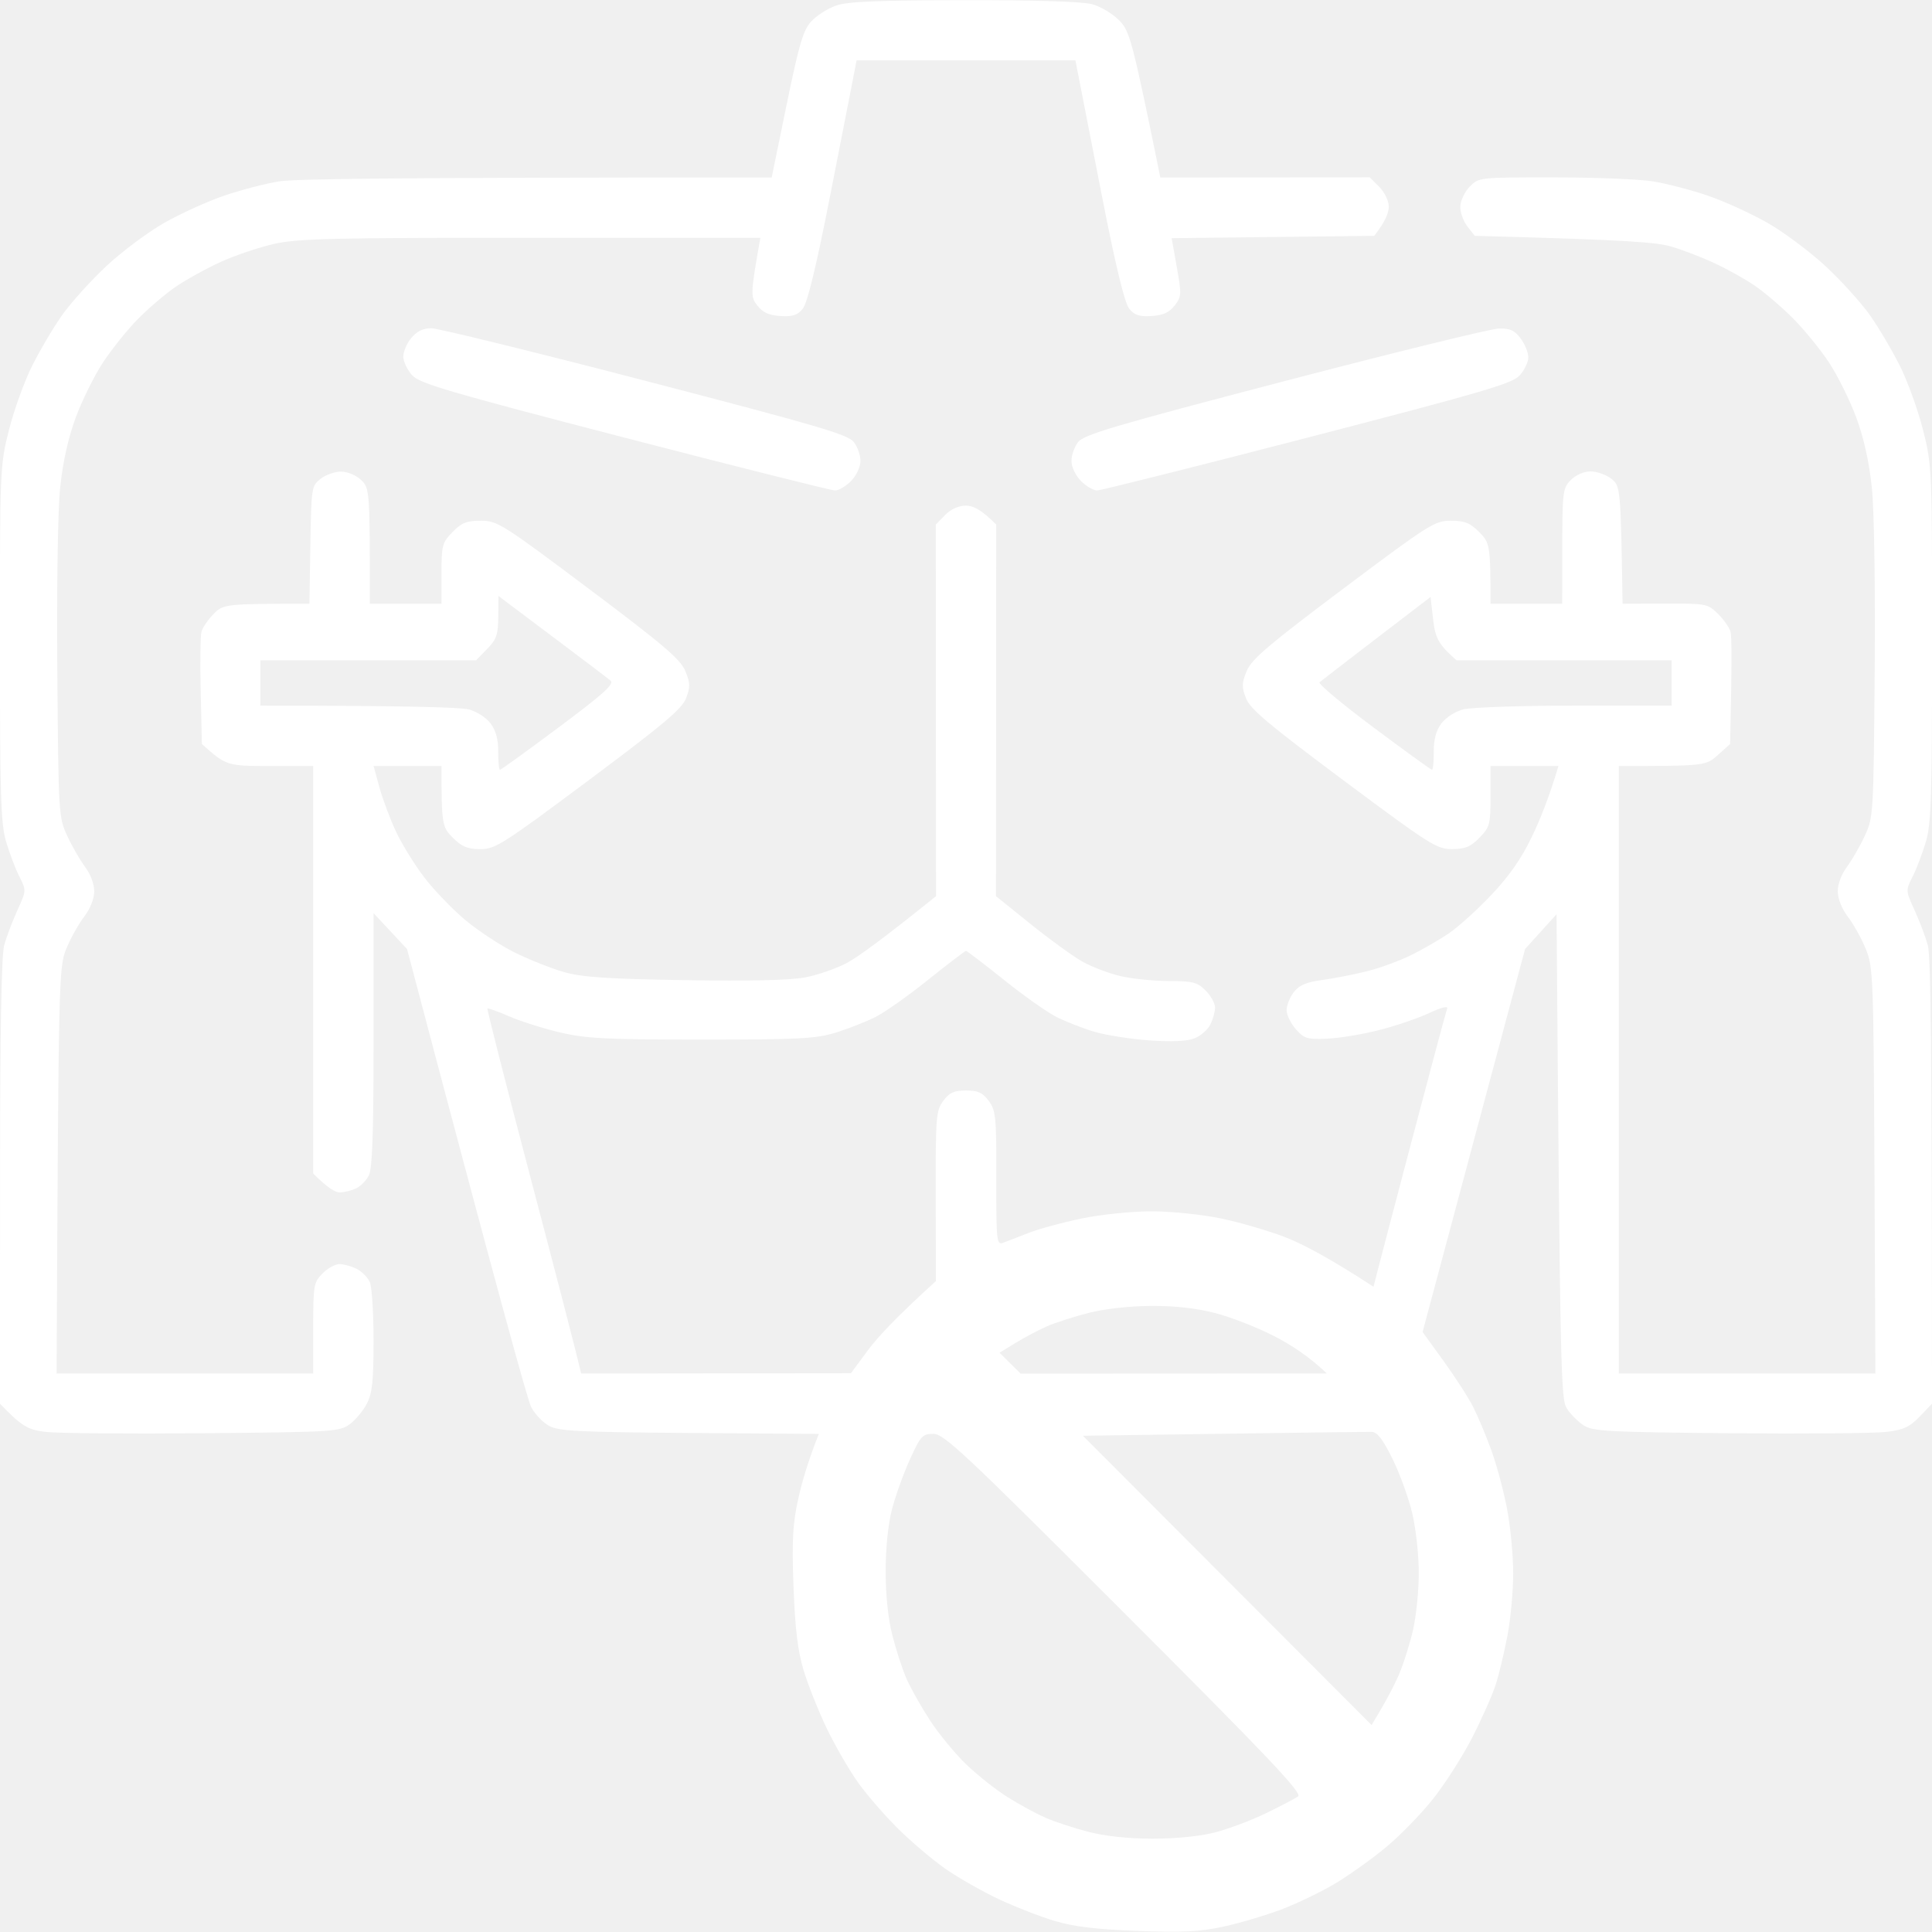
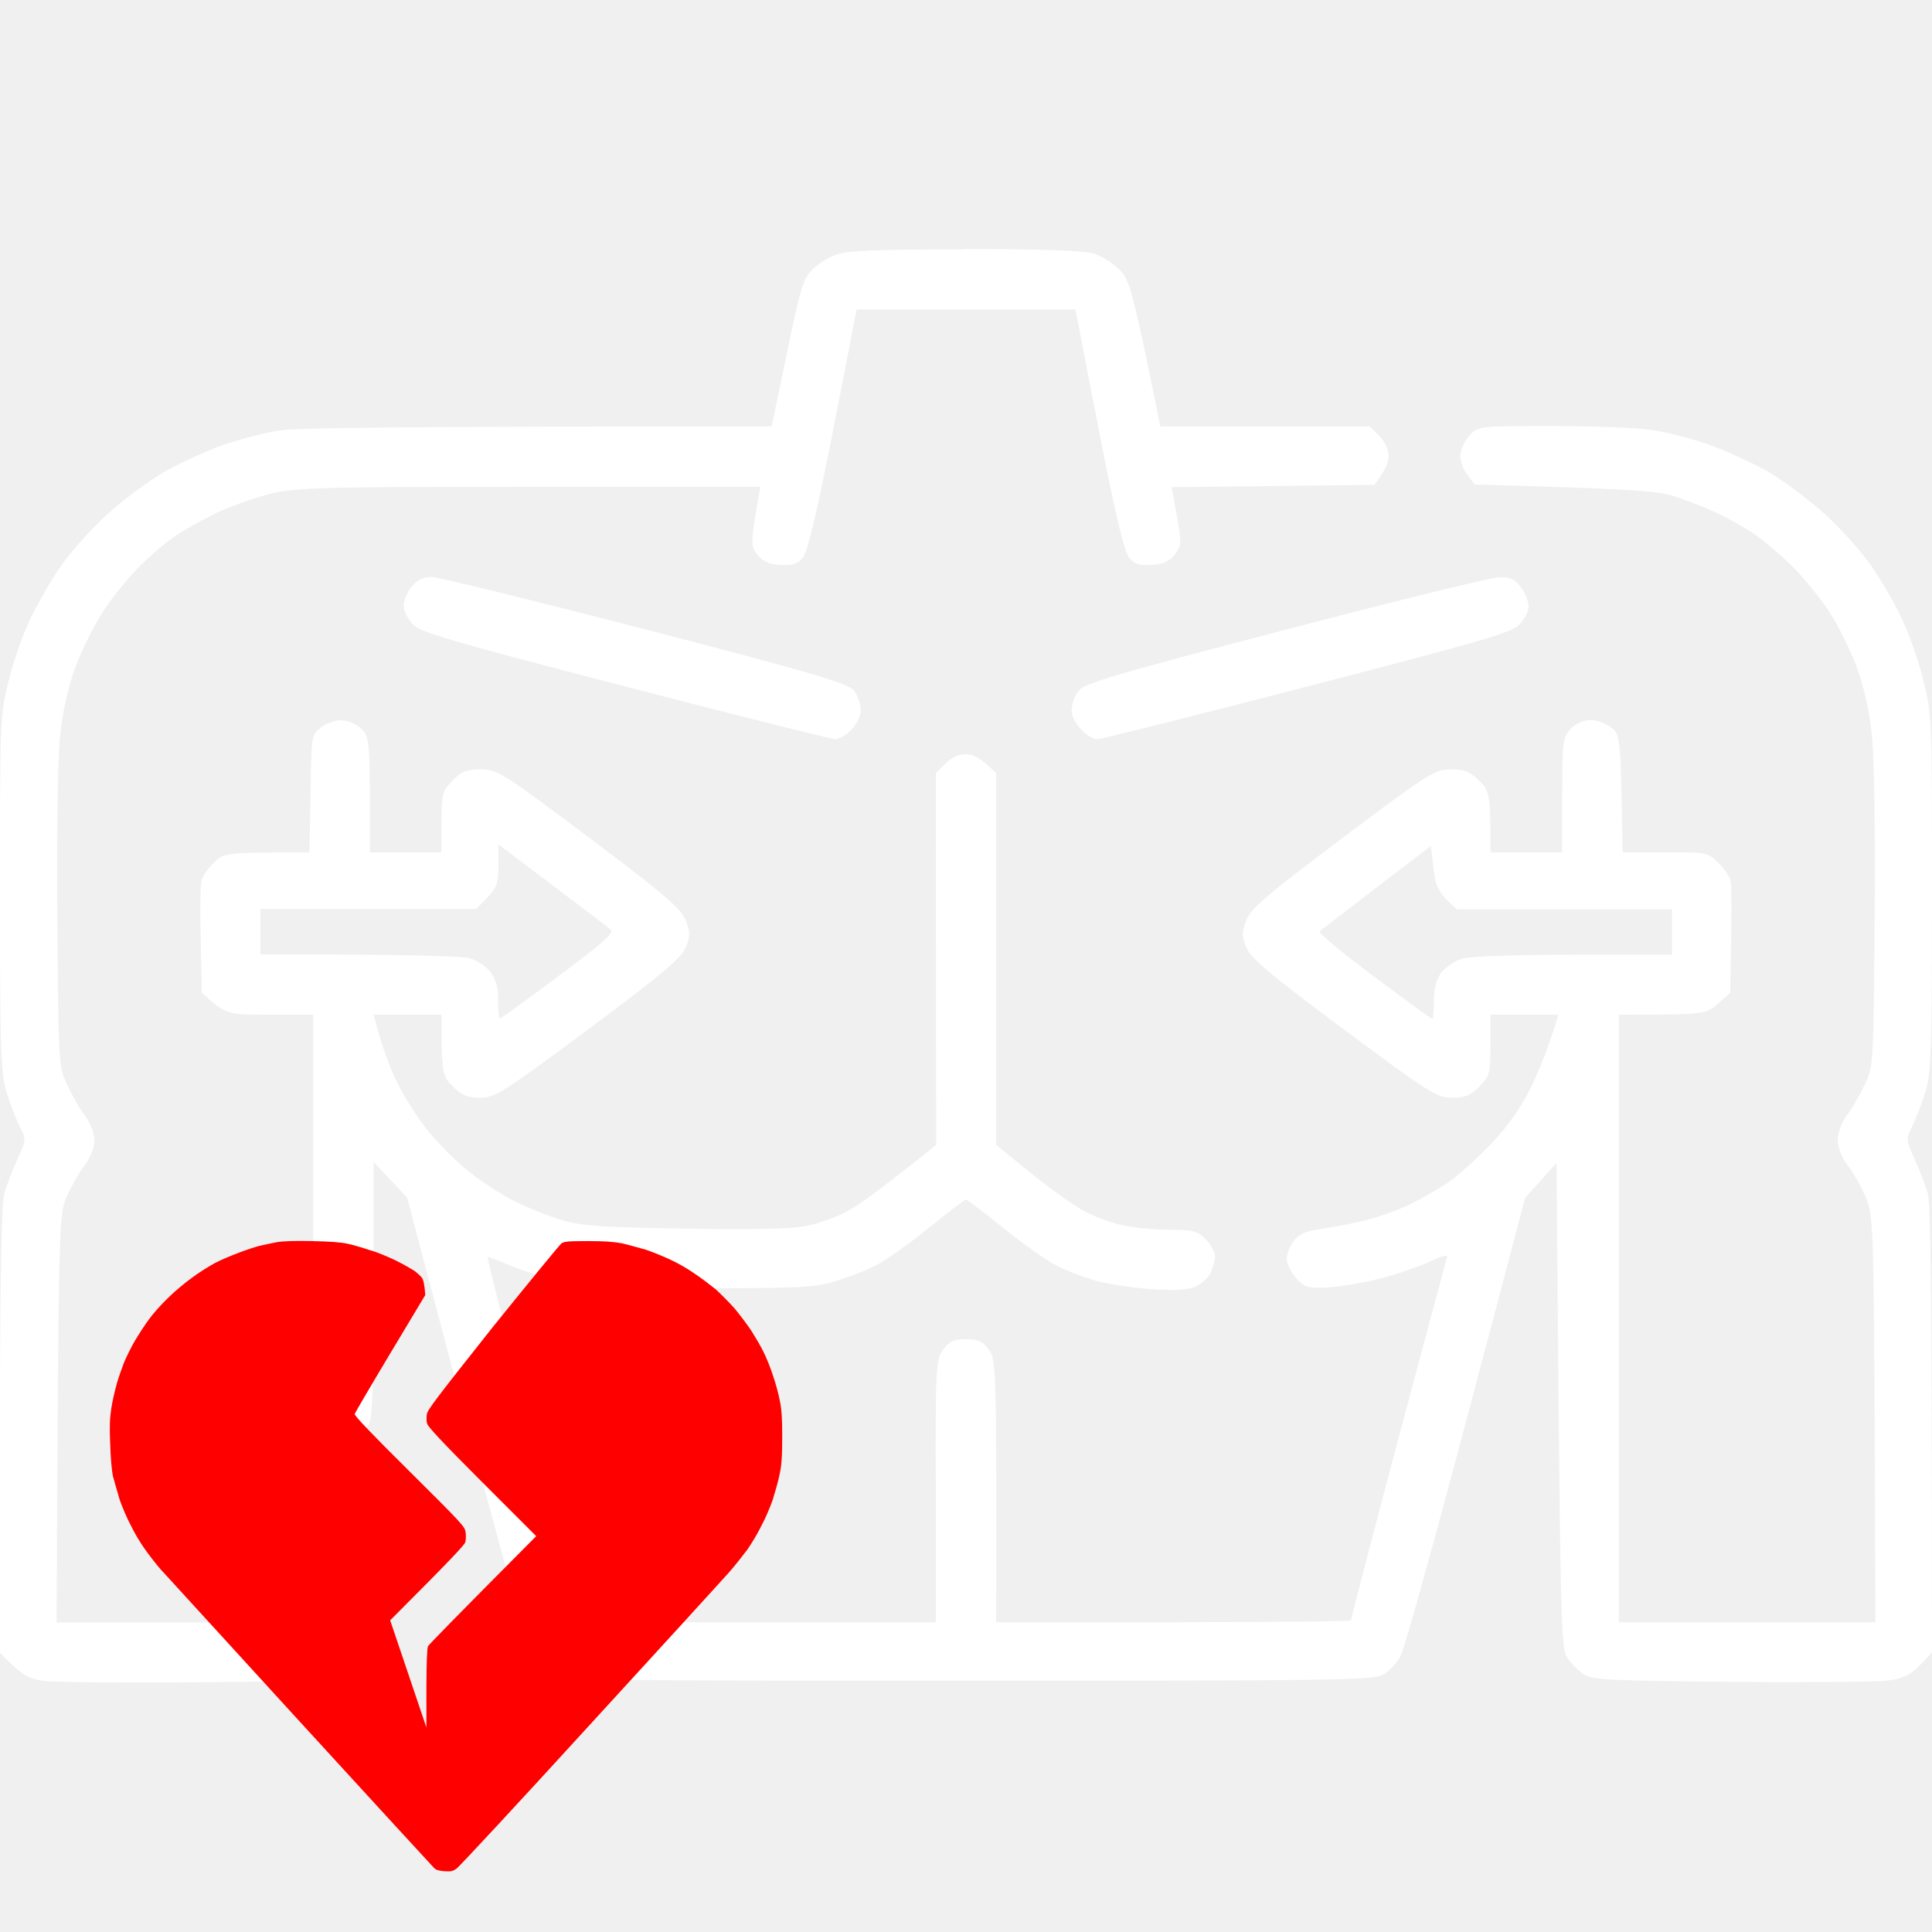
<svg xmlns="http://www.w3.org/2000/svg" version="1.2" viewBox="0 0 512 512" width="512" height="512">
-   <style>
- 		.s0 { fill: #ffffff } 
- 	</style>
-   <path id="Path 0" fill-rule="evenodd" class="s0" d="m255.5 0.05c19.25-0.03 31.43 0.36 34 1.08 2.2 0.62 5.38 2.53 7.08 4.25 2.81 2.86 3.4 4.73 10.92 41.66l55.5-0.04 2.5 2.5c1.41 1.41 2.52 3.69 2.54 5.25 0.03 1.51-0.83 3.88-3.86 7.75l-53.68 0.62 1.37 7.69c1.29 7.27 1.25 7.83-0.6 10.19-1.45 1.84-3.07 2.57-6.12 2.75-3.29 0.2-4.52-0.22-5.93-2-1.19-1.49-3.57-11.31-7.09-29.25-2.91-14.85-5.71-29.14-7.13-36.5h-58l-0.91 4.75c-0.51 2.61-3.31 16.9-6.22 31.75-3.52 17.94-5.9 27.76-7.09 29.25-1.41 1.78-2.64 2.2-5.93 2-3.05-0.18-4.67-0.91-6.12-2.75-1.85-2.36-1.89-2.92 0.77-17.96l-60.75-0.02c-52.28-0.02-61.76 0.2-68 1.59-3.99 0.89-10.4 3.05-14.25 4.8-3.85 1.76-9.25 4.74-12 6.63-2.75 1.9-7.25 5.74-10 8.54-2.75 2.8-6.9 7.97-9.22 11.5-2.32 3.53-5.58 10.13-7.25 14.67-1.99 5.43-3.39 11.75-4.09 18.5-0.62 5.99-0.93 26.23-0.75 48.75 0.3 37.8 0.35 38.59 2.62 43.5 1.27 2.75 3.41 6.46 4.75 8.25 1.45 1.92 2.43 4.58 2.41 6.5-0.01 1.96-1.09 4.64-2.71 6.75-1.48 1.93-3.6 5.75-4.72 8.5-1.95 4.78-2.04 7.32-2.54 112.5h68v-12c0-11.4 0.12-12.13 2.45-14.5 1.35-1.37 3.38-2.5 4.5-2.5 1.13 0 3.17 0.56 4.55 1.25 1.37 0.69 2.94 2.26 3.5 3.5 0.55 1.24 1 8.21 1 15.5 0 10.64-0.35 13.93-1.75 16.68-0.96 1.88-3.02 4.36-4.57 5.5-2.71 1.99-4.25 2.08-39 2.39-19.9 0.18-38.66 0.02-41.68-0.36-4.47-0.55-6.11-1.31-12-7.46l0.01-58.75c0-39.54 0.36-60.06 1.1-62.75 0.6-2.2 2.18-6.36 3.49-9.25 2.4-5.24 2.4-5.26 0.51-9-1.04-2.06-2.62-6.22-3.51-9.25-1.39-4.73-1.62-12.11-1.62-52.5-0.01-46.22 0.03-47.16 2.38-56.5 1.31-5.22 4.07-12.87 6.13-17 2.06-4.12 5.65-10.2 7.98-13.5 2.34-3.3 7.62-9.15 11.74-13 4.12-3.85 11.04-9.02 15.39-11.48 4.34-2.46 11.5-5.7 15.9-7.2 4.4-1.49 10.92-3.19 14.5-3.76 4.01-0.65 30.23-1.04 130.5-1.02l3.96-19.27c3.29-16.03 4.38-19.74 6.5-22.06 1.4-1.54 4.34-3.43 6.54-4.21 3.1-1.09 10.77-1.42 34-1.45zm156.2 46.96c10.89 0 22.73 0.47 26.3 1.05 3.57 0.57 10.1 2.27 14.5 3.76 4.4 1.5 11.53 4.74 15.85 7.2 4.31 2.46 11.24 7.63 15.4 11.48 4.15 3.85 9.45 9.7 11.78 13 2.33 3.3 5.92 9.38 7.98 13.5 2.06 4.13 4.82 11.78 6.13 17 2.35 9.34 2.39 10.28 2.38 56.5 0 40.39-0.23 47.77-1.62 52.5-0.89 3.03-2.47 7.19-3.51 9.25-1.89 3.74-1.89 3.76 0.51 9 1.31 2.89 2.89 7.05 3.49 9.25 0.74 2.69 1.1 23.21 1.11 121.5l-3.25 3.39c-2.64 2.76-4.28 3.52-8.75 4.07-3.02 0.38-21.72 0.54-41.55 0.36-32.29-0.29-36.32-0.5-38.75-2.07-1.48-0.96-3.49-2.97-4.45-4.46-1.61-2.48-1.79-7.96-2.75-131l-8.34 9.21-27.16 101.5 5.61 7.75c3.08 4.26 6.63 9.77 7.87 12.25 1.25 2.48 3.41 7.65 4.8 11.5 1.39 3.85 3.25 10.82 4.13 15.5 0.89 4.68 1.61 12.32 1.6 17 0 4.68-0.69 12.1-1.53 16.5-0.83 4.4-2.24 10.25-3.12 13-0.89 2.75-3.69 9.05-6.22 14-2.54 4.95-7.21 12.26-10.38 16.25-3.17 3.99-8.8 9.76-12.51 12.83-3.71 3.07-9.68 7.33-13.25 9.48-3.57 2.14-9.87 5.2-14 6.8-4.12 1.59-11.1 3.69-15.5 4.65-6.48 1.43-10.85 1.65-23 1.2-11.03-0.41-16.85-1.11-22-2.64-3.85-1.15-10.57-3.78-14.94-5.83-4.36-2.06-10.66-5.65-14-7.98-3.33-2.32-8.92-7.05-12.42-10.5-3.49-3.44-8.3-8.96-10.67-12.26-2.37-3.3-6.14-9.82-8.39-14.5-2.24-4.68-5.01-11.65-6.16-15.5-1.52-5.12-2.23-11.02-2.63-22-0.45-12.11-0.22-16.54 1.19-23 0.96-4.4 2.59-10.14 5.52-17.5l-34.25-0.25c-29.46-0.22-34.67-0.48-37.25-1.88-1.65-0.9-3.78-3.15-4.74-5-0.95-1.85-8.74-29.92-32.89-121.37l-8.87-9.5v33.5c0 24.8-0.32 34.15-1.25 36-0.69 1.37-2.26 2.94-3.5 3.5-1.24 0.55-3.15 1-4.25 1-1.1 0-3.12-1.12-7-5v-108h-11.5c-11.29 0-11.56-0.05-18-5.83l-0.31-13.84c-0.18-7.6-0.1-14.73 0.18-15.83 0.27-1.1 1.71-3.24 3.2-4.75 2.63-2.68 2.99-2.75 25.43-2.75l0.25-15.59c0.25-15.31 0.3-15.63 2.75-17.54 1.38-1.08 3.85-1.93 5.5-1.89 1.69 0.03 4 1.04 5.28 2.29 2.17 2.13 2.27 2.92 2.22 32.73h19v-8c0-7.49 0.19-8.19 2.92-11 2.41-2.47 3.73-3 7.5-3 4.38 0 5.63 0.78 28.58 18 19.7 14.78 24.28 18.67 25.58 21.75 1.35 3.22 1.39 4.25 0.25 7.25-1.09 2.86-5.83 6.85-25.83 21.78-22.86 17.05-24.78 18.27-28.75 18.25-3.37-0.02-4.87-0.65-7.25-3.03-2.83-2.83-3-3.44-3-19h-18l1.58 5.75c0.87 3.16 2.86 8.45 4.42 11.75 1.56 3.3 4.9 8.7 7.42 12 2.52 3.3 7.39 8.37 10.83 11.27 3.44 2.89 9.4 6.81 13.25 8.7 3.85 1.89 9.7 4.21 13 5.15 4.74 1.35 11.44 1.8 32 2.13 17.4 0.28 27.98 0.03 32-0.75 3.3-0.64 8.25-2.37 11-3.85 2.75-1.48 9.17-6.06 23.55-17.65l-0.05-98.5 2.45-2.5c1.56-1.58 3.58-2.5 5.5-2.5 1.92 0 3.98 0.93 8.05 5l-0.05 98.5 9.28 7.47c5.1 4.1 11.29 8.58 13.77 9.95 2.48 1.37 6.98 3.07 10 3.77 3.02 0.7 8.76 1.29 12.75 1.29 6.39 0.02 7.55 0.32 9.75 2.52 1.38 1.38 2.5 3.4 2.5 4.5 0 1.1-0.56 3.13-1.25 4.52-0.69 1.38-2.6 3.04-4.25 3.67-1.97 0.77-6.08 0.94-12 0.52-4.95-0.36-11.48-1.39-14.5-2.29-3.02-0.9-7.52-2.66-10-3.9-2.48-1.25-8.77-5.69-14-9.89-5.23-4.19-9.73-7.63-10-7.63-0.27 0-4.77 3.44-10 7.63-5.22 4.2-11.52 8.65-14 9.89-2.47 1.25-7.2 3.1-10.5 4.13-5.27 1.62-9.59 1.85-35.5 1.85-25.32 0-30.63-0.27-37.5-1.87-4.4-1.03-10.47-2.95-13.5-4.26-3.02-1.31-5.65-2.26-5.83-2.12-0.18 0.14 4.95 20.27 11.4 44.75 6.45 24.48 12.11 46.19 13.43 52l71.5-0.08 4.5-6.08c2.48-3.35 7.54-8.85 18.03-18.34l-0.05-22.5c-0.05-21.1 0.08-22.67 1.99-25.25 1.62-2.2 2.83-2.75 6.03-2.75 3.2 0 4.41 0.55 6.03 2.75 1.87 2.53 2.04 4.19 2 20.5-0.03 16.49 0.09 17.71 1.72 17.12 0.96-0.34 4-1.52 6.75-2.6 2.75-1.09 9.16-2.83 14.25-3.88 5.21-1.06 13.29-1.88 18.5-1.88 5.1 0.01 13.29 0.85 18.25 1.88 4.95 1.03 12.6 3.25 17 4.94 4.4 1.69 11.49 5.34 23.5 13.17l0.95-3.75c0.52-2.06 4.8-18.37 9.52-36.25 4.71-17.87 8.78-33.06 9.05-33.75 0.28-0.74-1.67-0.24-4.77 1.22-2.89 1.36-8.85 3.39-13.25 4.51-4.4 1.13-10.63 2.15-13.84 2.28-5.26 0.22-6.07-0.03-8.25-2.51-1.32-1.51-2.43-3.76-2.44-5-0.02-1.24 0.81-3.37 1.85-4.75 1.46-1.93 3.23-2.69 7.78-3.32 3.25-0.45 8.6-1.51 11.9-2.35 3.3-0.83 8.48-2.74 11.5-4.23 3.02-1.49 7.52-4.09 10-5.78 2.48-1.68 7.54-6.27 11.25-10.19 4.73-4.99 7.94-9.6 10.71-15.38 2.18-4.54 4.65-10.61 7.04-18.75h-18v8c0 7.49-0.19 8.19-2.92 11-2.35 2.41-3.78 3-7.25 3.02-4.07 0.02-5.83-1.1-28.83-18.25-19.99-14.91-24.74-18.91-25.82-21.77-1.15-3.01-1.11-4.03 0.24-7.25 1.3-3.08 5.88-6.97 25.58-21.75 22.81-17.11 24.22-18 28.5-18 3.67 0 5.06 0.56 7.5 3 2.83 2.83 3 3.44 3 19h19l0.02-15.25c0.02-14.41 0.14-15.38 2.25-17.53 1.33-1.35 3.45-2.28 5.23-2.29 1.65-0.01 4.13 0.86 5.5 1.94 2.45 1.91 2.5 2.23 3 33.13l11.25-0.04c10.99-0.03 11.31 0.03 14.07 2.75 1.55 1.54 3.04 3.69 3.31 4.79 0.28 1.1 0.36 8.23-0.13 29.67l-3.25 2.91c-3.19 2.87-3.46 2.92-26.25 2.92v161h68l-0.25-53.75c-0.25-51.43-0.34-53.97-2.29-58.75-1.12-2.75-3.24-6.57-4.72-8.5-1.62-2.11-2.7-4.79-2.71-6.75-0.02-1.92 0.96-4.58 2.41-6.5 1.34-1.79 3.48-5.5 4.75-8.25 2.27-4.91 2.32-5.7 2.62-43.5 0.18-22.52-0.13-42.76-0.75-48.75-0.7-6.75-2.1-13.07-4.09-18.5-1.67-4.54-4.93-11.14-7.25-14.66-2.32-3.53-6.7-8.88-9.72-11.89-3.02-3-7.52-6.84-10-8.52-2.48-1.69-7.2-4.33-10.5-5.87-3.3-1.55-8.48-3.55-11.5-4.44-4.04-1.2-11.68-1.8-52.18-2.87l-1.95-2.5c-1.08-1.37-1.92-3.76-1.87-5.3 0.05-1.53 1.18-3.9 2.5-5.25 2.4-2.44 2.5-2.45 22.2-2.44zm-279.65 116.46c-0.04 4.73-0.48 5.97-2.97 8.53l-2.93 3h-57.15v12c39.91 0.01 53.19 0.46 55.25 1.01 2.13 0.56 4.63 2.18 5.78 3.74 1.4 1.88 2.03 4.25 2 7.5-0.01 2.61 0.19 4.75 0.47 4.75 0.27 0 7.28-5.06 15.57-11.25 11.82-8.82 14.79-11.49 13.75-12.36-0.72-0.62-7.71-5.92-15.52-11.78l-14.2-10.66zm232.75 5.69c-7.86 6.03-14.67 11.27-15.11 11.64-0.45 0.38 5.96 5.76 14.25 11.94 8.28 6.19 15.28 11.25 15.56 11.25 0.27 0 0.48-2.13 0.46-4.75-0.02-3.25 0.61-5.61 2-7.5 1.16-1.56 3.66-3.18 5.79-3.74 2.06-0.55 15.34-1 29.5-1l25.75-0.01v-12h-57c-4.95-4.34-5.64-6.03-6.2-10.8l-0.69-5.98zm-87.31 182.31c-2.2 0.96-5.93 2.93-8.3 4.38l-4.3 2.64 5.6 5.54 81.14-0.04c-4.75-4.58-9.74-7.75-14.14-10-4.4-2.25-11.37-4.96-15.5-6.03-4.98-1.28-10.68-1.92-17-1.88-5.68 0.04-12.31 0.78-16.5 1.85-3.85 0.99-8.8 2.58-11 3.54zm9.49 29.02l76.51 76.67c4.08-6.72 6.21-10.92 7.37-13.67 1.15-2.75 2.78-7.92 3.6-11.5 0.83-3.57 1.52-10.32 1.53-15 0.02-4.73-0.75-11.81-1.73-15.96-0.97-4.11-3.34-10.63-5.27-14.5-2.56-5.16-4.03-7.05-5.5-7.07-1.1-0.02-18.76 0.2-39.25 0.5zm-50.6 19.5c-1.03 4-1.68 10.34-1.67 16.5 0 6.33 0.66 12.56 1.8 17 0.98 3.85 2.68 9.02 3.77 11.5 1.09 2.47 3.89 7.42 6.23 11 2.33 3.57 6.65 8.81 9.61 11.65 2.95 2.83 7.84 6.7 10.87 8.6 3.02 1.9 7.52 4.35 10 5.45 2.47 1.09 7.65 2.79 11.5 3.78 4.43 1.14 10.67 1.8 17 1.8 6.11 0 12.53-0.64 16.5-1.66 3.57-0.92 9.65-3.21 13.5-5.08 3.85-1.87 7.67-3.87 8.5-4.45 1.22-0.85-7.4-9.95-46-48.57-42.46-42.48-47.83-47.53-50.63-47.52-2.9 0-3.37 0.51-6.21 6.75-1.7 3.71-3.84 9.67-4.77 13.25zm-122.08-313c1.76 0 27.26 6.26 56.69 13.92 45.74 11.9 53.76 14.25 55.29 16.25 0.99 1.28 1.78 3.56 1.75 5.08-0.02 1.53-1.13 3.86-2.5 5.25-1.35 1.37-3.26 2.49-4.25 2.49-0.98 0-26.09-6.31-55.79-14.01-46.53-12.07-54.31-14.35-56.25-16.5-1.24-1.36-2.3-3.55-2.36-4.85-0.05-1.3 0.88-3.55 2.07-5 1.52-1.84 3.13-2.63 5.35-2.63zm282.94 0.07c2.97-0.06 4.17 0.5 5.78 2.68 1.12 1.51 2.02 3.76 2 5-0.02 1.23-1.04 3.37-2.28 4.74-1.94 2.16-9.63 4.41-56.25 16.5-29.7 7.7-54.79 14-55.75 14-0.96 0-2.88-1.12-4.25-2.49-1.42-1.42-2.52-3.7-2.54-5.25-0.03-1.52 0.76-3.8 1.75-5.08 1.53-1.98 9.6-4.37 54.79-16.18 29.15-7.62 54.69-13.89 56.75-13.92z" />
+   <style>.a{fill:#fff}.b{fill:#f00}</style>
+   <path fill-rule="evenodd" class="a" d="m255.5 66c19.3 0 31.4 0.4 34 1.1 2.2 0.6 5.4 2.6 7.1 4.3 2.8 2.8 3.4 4.7 10.9 41.6h55.5l2.5 2.5c1.4 1.4 2.5 3.7 2.5 5.2 0.1 1.6-0.8 3.9-3.8 7.8l-53.7 0.6 1.4 7.7c1.3 7.3 1.2 7.8-0.6 10.2-1.5 1.8-3.1 2.6-6.2 2.7-3.2 0.2-4.5-0.2-5.9-2-1.2-1.4-3.6-11.3-7.1-29.2-2.9-14.8-5.7-29.1-7.1-36.5h-58l-0.9 4.7c-0.5 2.7-3.3 17-6.2 31.8-3.6 17.9-5.9 27.8-7.1 29.2-1.4 1.8-2.7 2.2-6 2-3-0.1-4.6-0.9-6.1-2.7-1.8-2.4-1.9-2.9 0.8-18h-60.8c-52.2 0-61.7 0.2-68 1.6-3.9 0.9-10.3 3.1-14.2 4.8-3.9 1.8-9.3 4.8-12 6.6-2.8 1.9-7.3 5.8-10 8.6-2.8 2.8-6.9 7.9-9.2 11.5-2.3 3.5-5.6 10.1-7.3 14.6-2 5.5-3.4 11.8-4.1 18.5-0.6 6-0.9 26.3-0.7 48.8 0.3 37.8 0.3 38.6 2.6 43.5 1.3 2.8 3.4 6.5 4.8 8.3 1.4 1.9 2.4 4.5 2.4 6.5 0 1.9-1.1 4.6-2.7 6.7-1.5 1.9-3.6 5.8-4.8 8.5-1.9 4.8-2 7.3-2.5 112.5h68v-12c0-11.4 0.1-12.1 2.5-14.5 1.3-1.4 3.3-2.5 4.5-2.5 1.1 0 3.1 0.6 4.5 1.3 1.4 0.6 2.9 2.2 3.5 3.5 0.5 1.2 1 8.2 1 15.5 0 10.6-0.3 13.9-1.7 16.6-1 1.9-3.1 4.4-4.6 5.5-2.7 2-4.3 2.1-39 2.4-19.9 0.2-38.7 0-41.7-0.3-4.5-0.6-6.1-1.4-12-7.5v-58.8c0-39.5 0.4-60 1.1-62.7 0.6-2.2 2.2-6.4 3.5-9.3 2.4-5.2 2.4-5.2 0.5-8.9-1-2.1-2.6-6.3-3.5-9.3-1.4-4.7-1.6-12.1-1.6-52.5 0-46.2 0-47.2 2.4-56.5 1.3-5.2 4-12.9 6.1-17 2.1-4.1 5.6-10.2 8-13.5 2.3-3.3 7.6-9.2 11.7-13 4.1-3.8 11.1-9 15.4-11.5 4.3-2.4 11.5-5.7 15.9-7.2 4.4-1.5 10.9-3.2 14.5-3.7 4-0.7 30.2-1.1 130.5-1.1l4-19.2c3.3-16.1 4.3-19.8 6.5-22.1 1.4-1.5 4.3-3.4 6.5-4.2 3.1-1.1 10.8-1.4 34-1.4zm156.2 46.9c10.9 0 22.7 0.5 26.3 1.1 3.6 0.5 10.1 2.2 14.5 3.7 4.4 1.5 11.5 4.8 15.9 7.2 4.3 2.5 11.2 7.7 15.4 11.5 4.1 3.8 9.4 9.7 11.7 13 2.4 3.3 6 9.4 8 13.5 2.1 4.1 4.8 11.8 6.1 17 2.4 9.3 2.4 10.3 2.4 56.5 0 40.4-0.2 47.8-1.6 52.5-0.9 3-2.5 7.2-3.5 9.3-1.9 3.7-1.9 3.7 0.5 9 1.3 2.8 2.9 7 3.5 9.2 0.7 2.7 1.1 23.2 1.1 121.5l-3.2 3.4c-2.7 2.7-4.3 3.5-8.8 4.1-3 0.3-21.7 0.5-41.5 0.3-32.3-0.3-36.4-0.5-38.8-2-1.5-1-3.5-3-4.4-4.5-1.7-2.5-1.8-8-2.8-131l-8.3 9.2-15.6 59c-8.6 32.4-16.4 60.5-17.4 62.4-0.9 1.8-3 4.1-4.7 5-2.7 1.5-13 1.6-110.5 1.6-97.5 0-107.8-0.1-110.5-1.6-1.6-0.9-3.8-3.2-4.7-5-1-1.9-8.8-30-32.9-121.4l-8.9-9.5v33.5c0 24.8-0.3 34.1-1.2 36-0.7 1.4-2.3 2.9-3.5 3.5-1.3 0.6-3.2 1-4.3 1-1.1 0-3.1-1.1-7-5v-108h-11.5c-11.3 0-11.6 0-18-5.8l-0.3-13.9c-0.2-7.6-0.1-14.7 0.2-15.8 0.2-1.1 1.7-3.2 3.2-4.7 2.6-2.7 3-2.8 25.4-2.8l0.3-15.6c0.2-15.3 0.3-15.6 2.7-17.5 1.4-1.1 3.9-2 5.5-1.9 1.7 0 4 1 5.3 2.3 2.2 2.1 2.3 2.9 2.2 32.7h19v-8c0-7.5 0.2-8.2 2.9-11 2.4-2.5 3.8-3 7.5-3 4.4 0 5.7 0.8 28.6 18 19.7 14.8 24.3 18.7 25.6 21.8 1.3 3.2 1.4 4.2 0.2 7.2-1.1 2.9-5.8 6.9-25.8 21.8-22.9 17-24.8 18.2-28.7 18.2-3.4 0-4.9-0.6-7.3-3-2.8-2.8-3-3.4-3-19h-18l1.6 5.8c0.9 3.1 2.8 8.4 4.4 11.7 1.6 3.3 4.9 8.7 7.4 12 2.5 3.3 7.4 8.4 10.9 11.3 3.4 2.9 9.4 6.8 13.2 8.7 3.9 1.9 9.7 4.2 13 5.1 4.7 1.4 11.4 1.8 32 2.1 17.4 0.3 28 0.1 32-0.7 3.3-0.6 8.3-2.4 11-3.9 2.8-1.4 9.2-6 23.6-17.6l-0.1-98.5 2.5-2.5c1.5-1.6 3.5-2.5 5.5-2.5 1.9 0 3.9 0.9 8 5v98.5l9.2 7.5c5.1 4.1 11.3 8.5 13.8 9.9 2.5 1.4 7 3.1 10 3.8 3 0.7 8.8 1.3 12.8 1.3 6.3 0 7.5 0.3 9.7 2.5 1.4 1.4 2.5 3.4 2.5 4.5 0 1.1-0.6 3.1-1.2 4.5-0.7 1.4-2.7 3.1-4.3 3.7-2 0.8-6.1 0.9-12 0.5-4.9-0.4-11.5-1.4-14.5-2.3-3-0.9-7.5-2.6-10-3.9-2.5-1.2-8.8-5.7-14-9.9-5.2-4.2-9.7-7.6-10-7.6-0.3 0-4.8 3.4-10 7.6-5.2 4.2-11.5 8.7-14 9.9-2.5 1.3-7.2 3.1-10.5 4.1-5.3 1.7-9.6 1.9-35.5 1.9-25.3 0-30.6-0.3-37.5-1.9-4.4-1-10.5-2.9-13.5-4.2-3-1.3-5.6-2.3-5.8-2.2-0.2 0.2 4.9 20.3 11.4 44.8 6.4 24.5 12.1 46.2 13.4 52h94v-34.8c-0.1-33.4 0-34.8 2-37.5 1.6-2.2 2.8-2.7 6-2.7 3.2 0 4.4 0.5 6 2.7 2 2.7 2.1 4.1 2 72.3h47c25.9 0 47-0.2 47-0.5 0-0.3 5.6-21.8 12.5-47.8 6.9-25.9 12.8-47.8 13-48.5 0.3-0.7-1.7-0.2-4.7 1.3-2.9 1.3-8.9 3.4-13.3 4.5-4.4 1.1-10.6 2.1-13.8 2.3-5.3 0.2-6.1-0.1-8.3-2.6-1.3-1.5-2.4-3.7-2.4-5 0-1.2 0.8-3.3 1.8-4.7 1.5-1.9 3.3-2.7 7.8-3.3 3.3-0.5 8.6-1.5 11.9-2.4 3.3-0.8 8.5-2.7 11.5-4.2 3-1.5 7.5-4.1 10-5.8 2.5-1.7 7.5-6.3 11.3-10.2 4.7-5 7.9-9.6 10.7-15.4 2.1-4.5 4.6-10.6 7-18.7h-18v8c0 7.5-0.2 8.2-2.9 11-2.4 2.4-3.8 3-7.3 3-4 0-5.8-1.1-28.8-18.2-20-14.9-24.7-18.9-25.8-21.8-1.2-3-1.1-4 0.2-7.3 1.3-3 5.9-6.9 25.6-21.7 22.8-17.1 24.2-18 28.5-18 3.7 0 5.1 0.6 7.5 3 2.8 2.8 3 3.4 3 19h19v-15.3c0-14.4 0.2-15.3 2.3-17.5 1.3-1.3 3.4-2.3 5.2-2.3 1.6 0 4.1 0.9 5.5 2 2.4 1.9 2.5 2.2 3 33.1h11.3c10.9-0.1 11.3 0 14 2.7 1.6 1.5 3.1 3.7 3.3 4.8 0.3 1.1 0.4 8.2-0.1 29.7l-3.2 2.9c-3.2 2.8-3.5 2.9-26.3 2.9v161h68l-0.2-53.8c-0.3-51.4-0.4-53.9-2.3-58.7-1.2-2.8-3.3-6.6-4.8-8.5-1.6-2.1-2.7-4.8-2.7-6.8 0-1.9 1-4.5 2.4-6.5 1.4-1.7 3.5-5.5 4.8-8.2 2.3-4.9 2.3-5.7 2.6-43.5 0.2-22.5-0.1-42.8-0.7-48.8-0.7-6.7-2.1-13-4.1-18.5-1.7-4.5-5-11.1-7.3-14.6-2.3-3.5-6.7-8.9-9.7-11.9-3-3-7.5-6.8-10-8.5-2.5-1.7-7.2-4.4-10.5-5.9-3.3-1.5-8.5-3.5-11.5-4.4-4-1.2-11.7-1.8-52.2-2.9l-1.9-2.5c-1.1-1.4-2-3.8-1.9-5.3 0.1-1.5 1.2-3.9 2.5-5.3 2.4-2.4 2.5-2.4 22.2-2.4zm-279.6 116.5c-0.1 4.7-0.5 5.9-3 8.5l-2.9 3h-57.2v12c39.9 0 53.2 0.5 55.3 1 2.1 0.6 4.6 2.2 5.7 3.7 1.4 1.9 2.1 4.3 2 7.5 0 2.7 0.2 4.8 0.5 4.8 0.3 0 7.3-5.1 15.6-11.3 11.8-8.8 14.8-11.4 13.7-12.3-0.7-0.6-7.7-5.9-15.5-11.8l-14.2-10.7zm232.8 5.7c-7.9 6.1-14.7 11.3-15.2 11.7-0.4 0.4 6 5.7 14.3 11.9 8.3 6.2 15.3 11.3 15.6 11.3 0.2 0 0.4-2.2 0.4-4.8 0-3.2 0.6-5.6 2-7.5 1.2-1.5 3.7-3.2 5.8-3.7 2.1-0.6 15.3-1 29.5-1h25.8v-12h-57c-5-4.4-5.7-6.1-6.2-10.8l-0.7-6zm-250.5-82.2c1.7 0 27.2 6.3 56.7 13.9 45.7 11.9 53.7 14.3 55.3 16.3 0.9 1.3 1.7 3.6 1.7 5.1 0 1.5-1.1 3.8-2.5 5.2-1.3 1.4-3.3 2.5-4.2 2.5-1 0-26.1-6.3-55.8-14-46.6-12.1-54.4-14.4-56.3-16.5-1.2-1.4-2.3-3.5-2.3-4.8-0.1-1.3 0.8-3.6 2-5 1.5-1.9 3.1-2.7 5.4-2.7zm282.9 0.1c3-0.1 4.2 0.5 5.8 2.7 1.1 1.5 2 3.7 2 5 0 1.2-1.1 3.3-2.3 4.7-1.9 2.2-9.6 4.4-56.2 16.5-29.7 7.7-54.8 14-55.8 14-1 0-2.9-1.1-4.2-2.5-1.5-1.4-2.6-3.7-2.6-5.2 0-1.5 0.8-3.8 1.8-5.1 1.5-2 9.6-4.4 54.8-16.2 29.1-7.6 54.6-13.9 56.7-13.9z" />
+   <path class="b" d="m73.3 329.2c-1.4 0.3-3.5 0.7-4.7 1-1.1 0.3-3.6 1.1-5.6 1.9-1.9 0.7-4.7 1.9-6.2 2.7-1.6 0.9-4.2 2.5-5.9 3.8-1.7 1.2-4.6 3.6-6.3 5.3-1.8 1.7-4.1 4.3-5.1 5.7-1.1 1.5-2.8 4.1-3.8 5.8-1 1.7-2.2 4.2-2.8 5.6-0.5 1.3-1.4 3.8-1.9 5.5-0.5 1.8-1.2 4.7-1.5 6.7-0.4 2.6-0.5 4.9-0.3 9.4 0.1 3.5 0.4 7 0.7 8.5 0.4 1.4 1.2 4.3 1.8 6.3 0.7 2 2 5.1 3 6.9 0.9 1.9 2.5 4.6 3.6 6.1 1.1 1.6 2.9 3.9 4.1 5.3 1.2 1.3 17.9 19.6 37 40.5 19.2 21 35.3 38.5 35.7 38.9 0.5 0.5 1.4 0.7 2.8 0.8 1.6 0.1 2.1 0 3.1-0.7 0.7-0.5 16.6-17.6 35.3-38.1 18.8-20.5 35.4-38.7 36.9-40.4 1.5-1.7 3.7-4.5 4.9-6.1 1.1-1.6 2.8-4.4 3.7-6.3 1-1.8 2.3-4.9 3-6.9 0.6-2 1.5-5 1.8-6.7 0.5-2.2 0.7-4.5 0.7-9.9 0-5.4-0.2-7.6-0.7-9.9-0.3-1.6-1.1-4.5-1.8-6.5-0.6-1.9-1.7-4.6-2.4-6-0.7-1.5-2.2-4-3.2-5.6-1.1-1.7-3.1-4.3-4.4-5.9-1.4-1.6-3.7-3.9-5.1-5.2-1.5-1.2-4.1-3.2-5.8-4.3-1.7-1.2-4.5-2.8-6.3-3.6-1.7-0.8-4.6-2-6.4-2.6-1.8-0.5-4.6-1.3-6.3-1.7-2.2-0.4-4.5-0.6-9-0.6-5.3 0-6.3 0.1-7.1 0.6-0.5 0.4-8.7 10.4-18.3 22.3-15.2 19.2-17.3 21.9-17.4 23.1-0.1 0.8-0.1 1.9 0.1 2.4 0.2 0.8 4.1 5 14.6 15.5l14.3 14.3c-21.9 22-28.5 28.8-28.7 29.2-0.2 0.5-0.4 4.4-0.4 11.1v10.4l-9.6-28.4c16.9-16.9 19.7-20 19.9-20.7 0.2-0.6 0.2-1.8 0.1-2.6-0.2-1.5-0.6-2-14.9-16.2-9.8-9.7-14.7-14.8-14.5-15.2 0.1-0.3 4.3-7.5 9.4-16l9.3-15.5c-0.2-2.9-0.5-4-0.9-4.6-0.4-0.5-1.4-1.4-2.1-1.9-0.8-0.5-2.9-1.7-4.9-2.7-1.9-0.9-4.9-2.2-6.8-2.7-1.8-0.6-4.4-1.4-5.9-1.7-1.8-0.4-4.7-0.6-9.4-0.7-4.6-0.1-7.6 0-9.4 0.3z" />
</svg>
